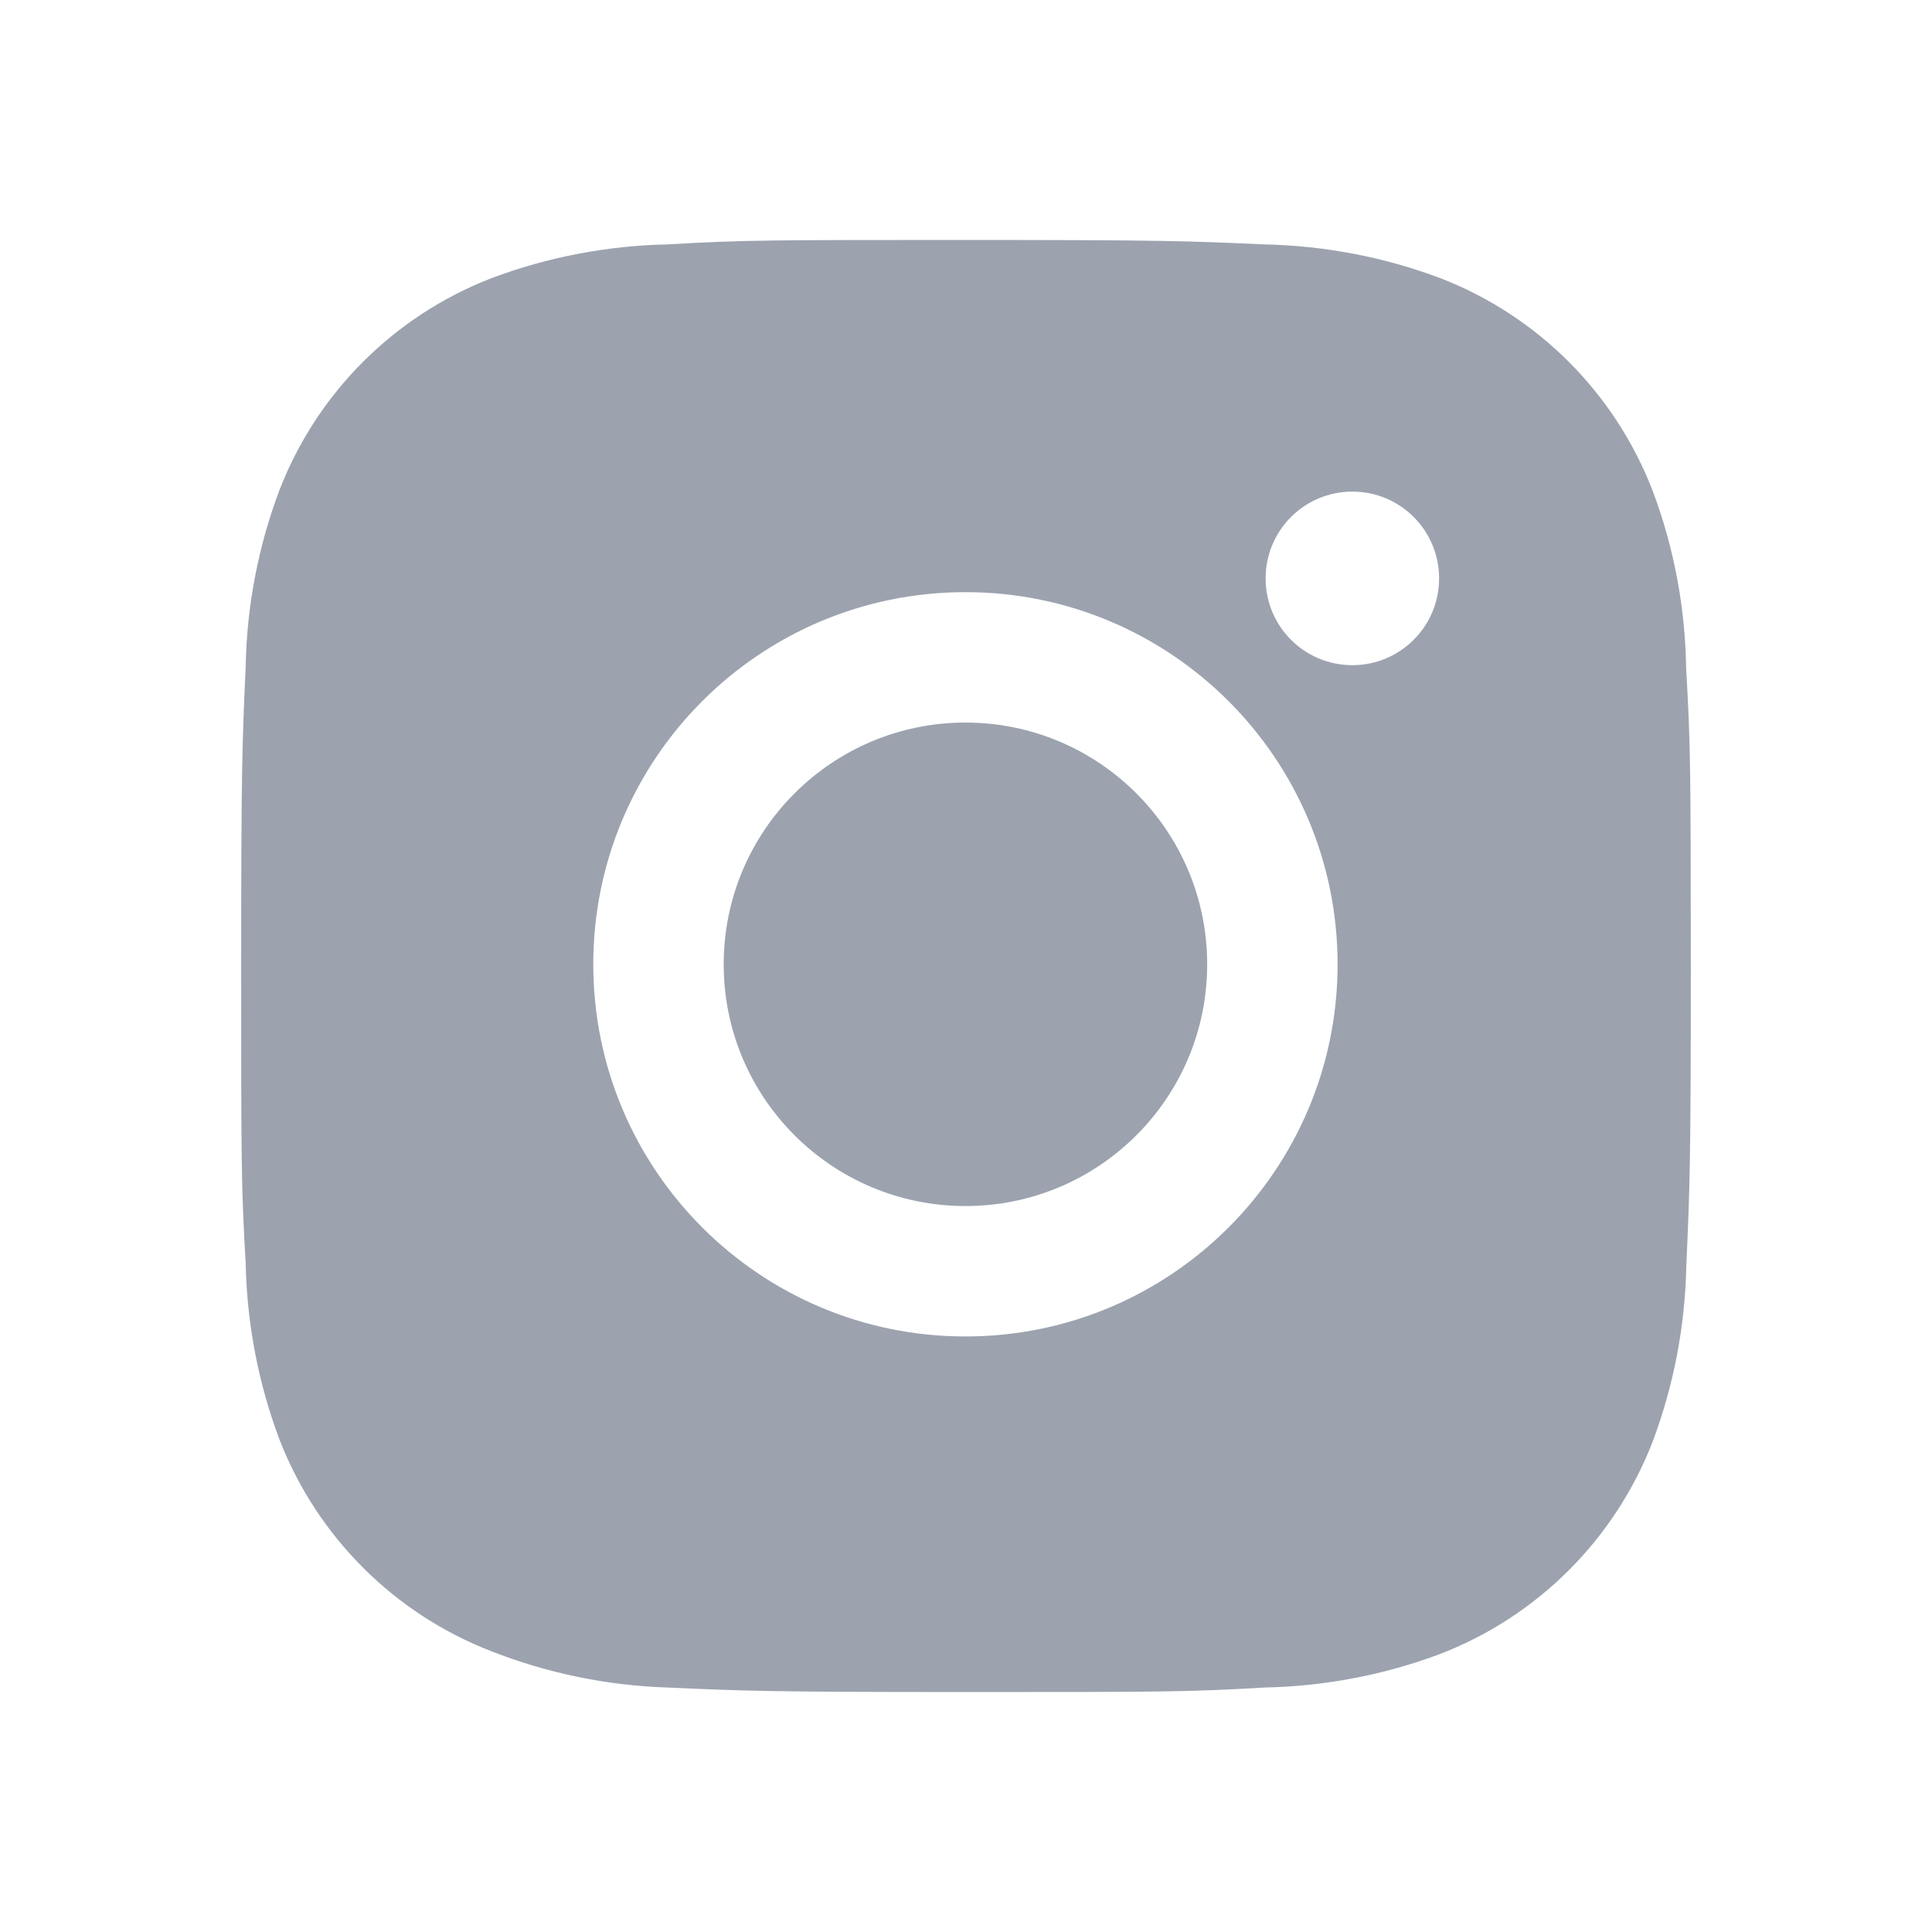
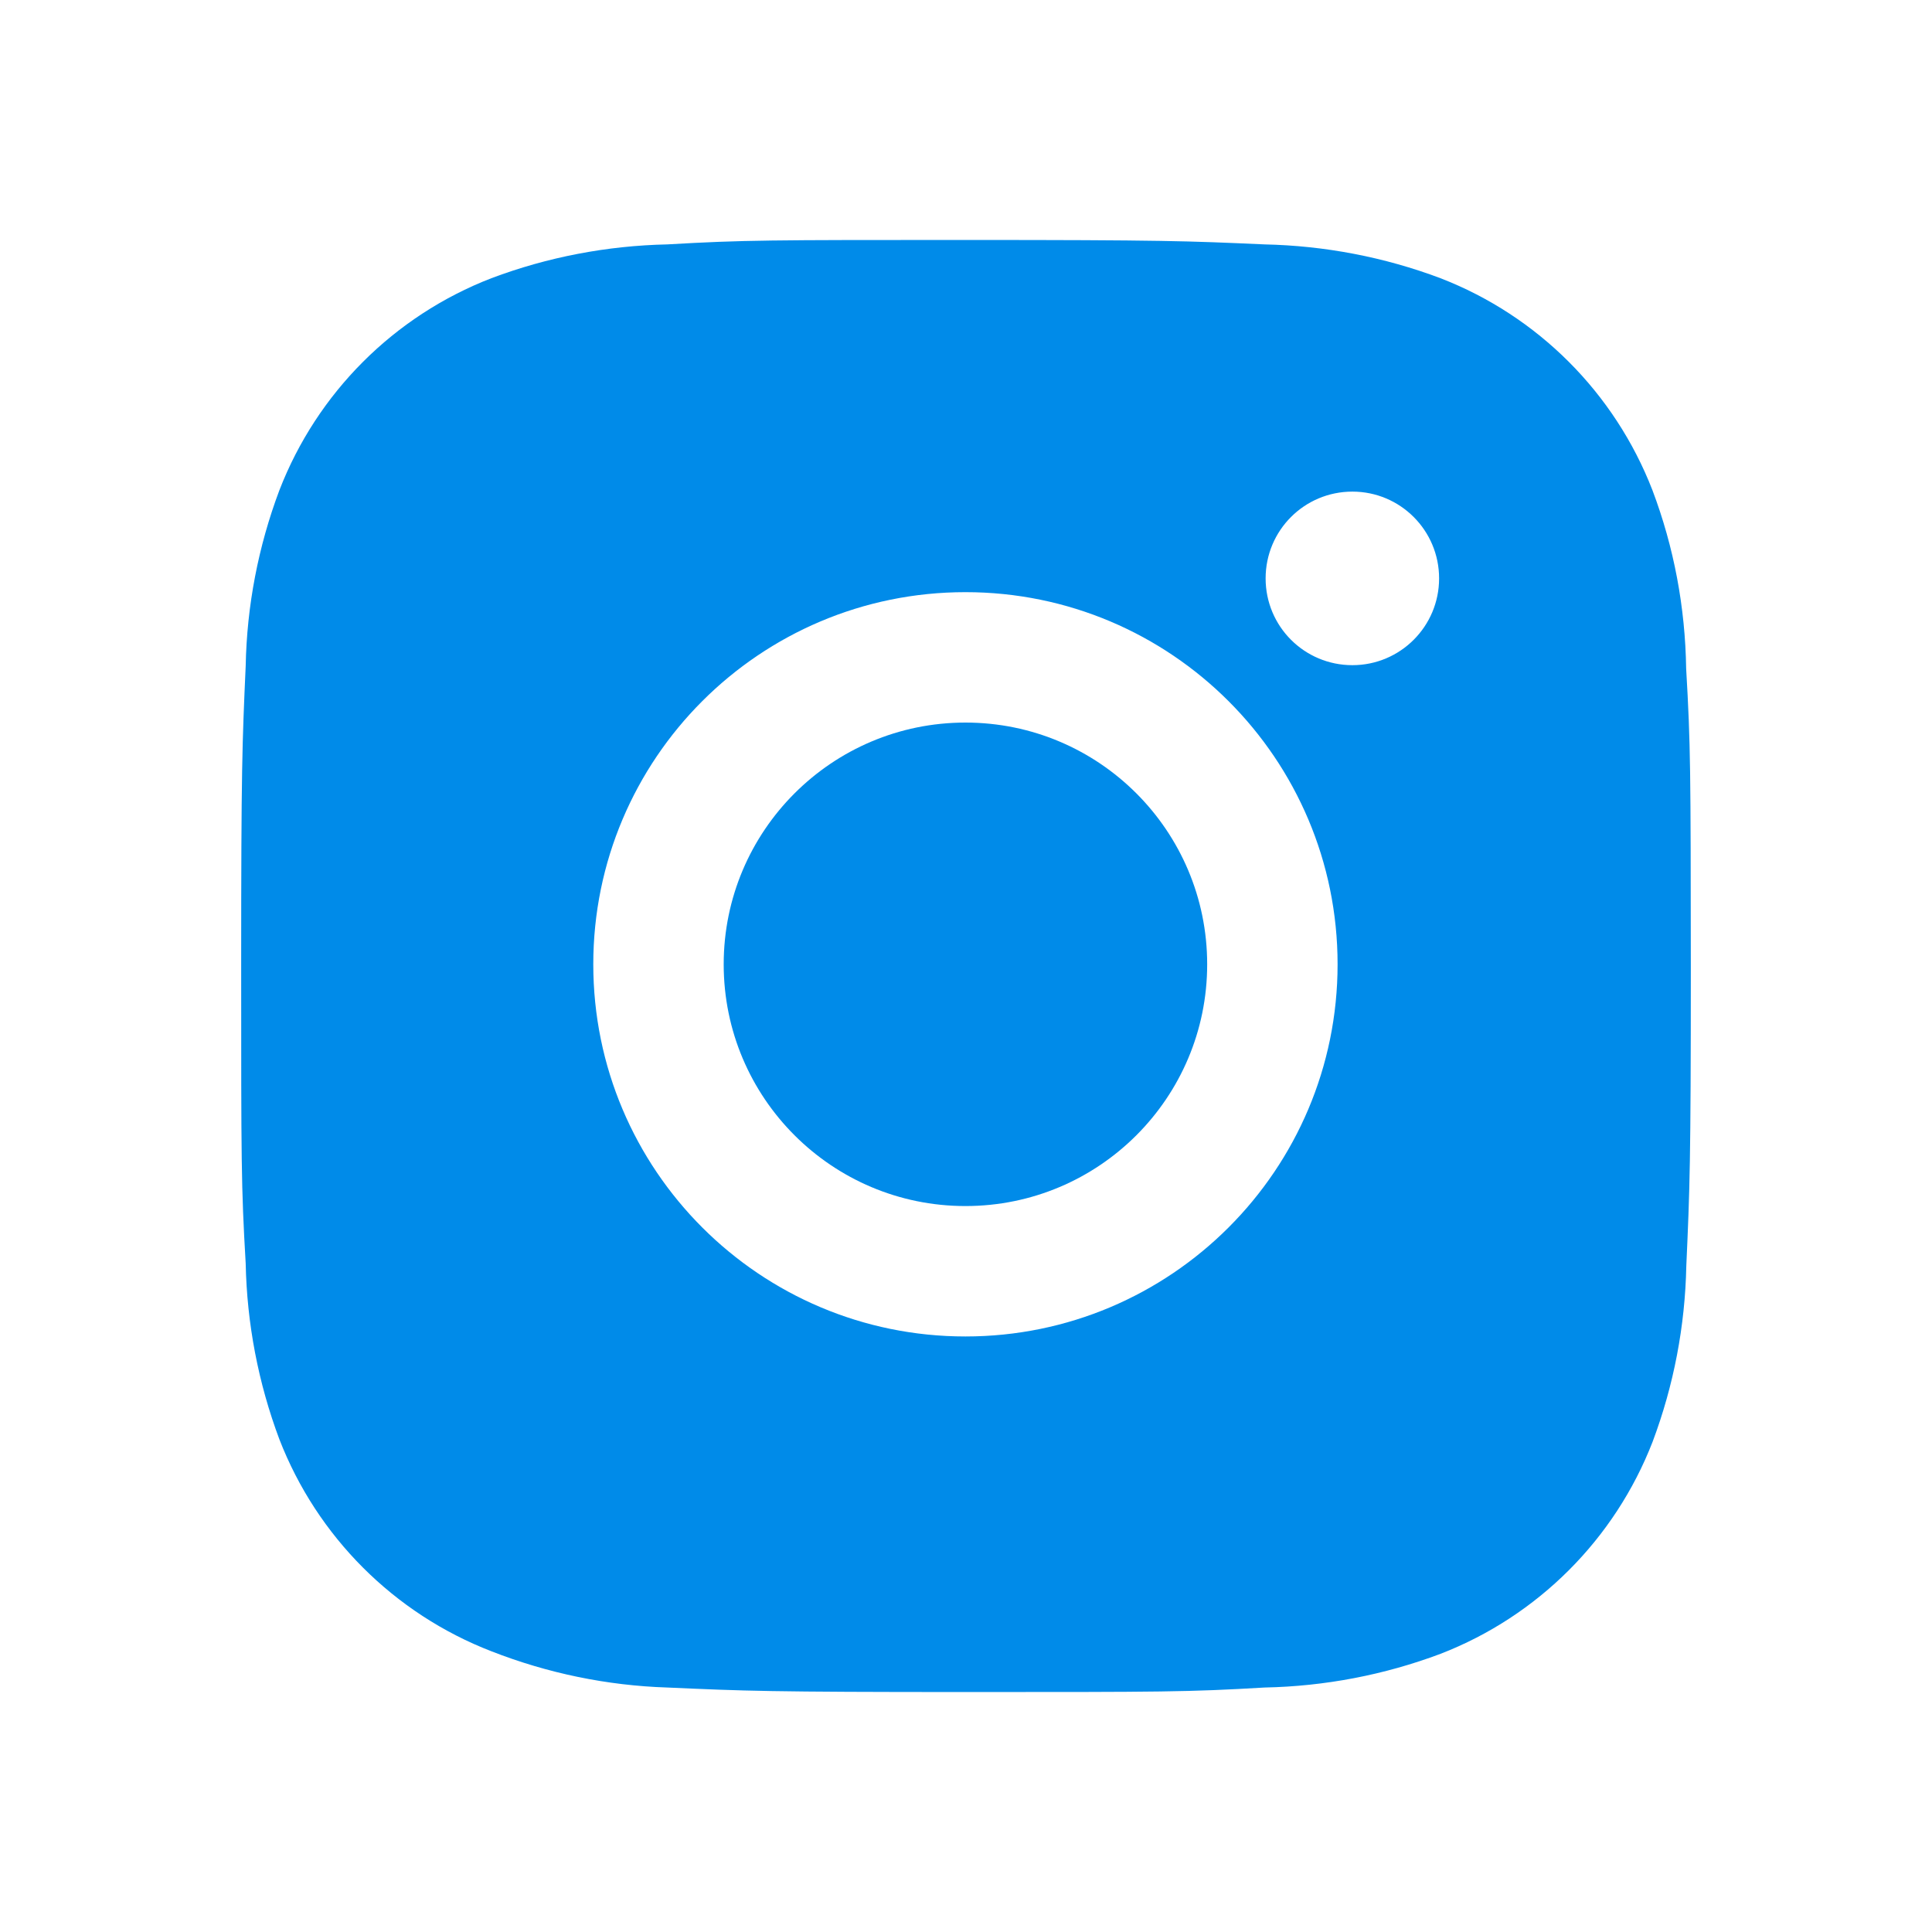
<svg xmlns="http://www.w3.org/2000/svg" width="24" height="24" viewBox="0 0 24 24" fill="none">
-   <path d="M20.946 8.305C20.935 7.548 20.795 6.797 20.527 6.089C20.058 4.88 19.103 3.924 17.894 3.456C17.195 3.193 16.456 3.052 15.708 3.036C14.746 2.993 14.441 2.981 11.999 2.981C9.557 2.981 9.244 2.981 8.289 3.036C7.542 3.052 6.803 3.193 6.104 3.456C4.895 3.924 3.939 4.88 3.471 6.089C3.208 6.788 3.066 7.527 3.052 8.274C3.009 9.237 2.996 9.542 2.996 11.984C2.996 14.426 2.996 14.738 3.052 15.694C3.067 16.442 3.208 17.18 3.471 17.881C3.94 19.089 4.895 20.045 6.105 20.513C6.801 20.785 7.54 20.939 8.29 20.963C9.253 21.006 9.558 21.019 12 21.019C14.442 21.019 14.755 21.019 15.71 20.963C16.457 20.948 17.196 20.807 17.896 20.544C19.105 20.075 20.06 19.119 20.529 17.911C20.792 17.211 20.933 16.473 20.948 15.724C20.991 14.762 21.004 14.457 21.004 12.014C21.002 9.572 21.002 9.262 20.946 8.305ZM11.993 16.602C9.439 16.602 7.37 14.533 7.37 11.979C7.37 9.425 9.439 7.356 11.993 7.356C14.545 7.356 16.616 9.425 16.616 11.979C16.616 14.533 14.545 16.602 11.993 16.602ZM16.8 8.263C16.203 8.263 15.722 7.781 15.722 7.185C15.722 6.589 16.203 6.107 16.8 6.107C17.395 6.107 17.877 6.589 17.877 7.185C17.877 7.781 17.395 8.263 16.8 8.263Z" fill="#9CA3AF" />
-   <path d="M11.993 14.982C13.652 14.982 14.996 13.638 14.996 11.979C14.996 10.321 13.652 8.976 11.993 8.976C10.335 8.976 8.99 10.321 8.99 11.979C8.99 13.638 10.335 14.982 11.993 14.982Z" fill="#9CA3AF" />
+   <style>        
+         .svg {
+         fill: #008be9;
+         }
+     </style>
+   <path class="svg" d="M20.946 8.305C20.935 7.548 20.795 6.797 20.527 6.089C20.058 4.88 19.103 3.924 17.894 3.456C17.195 3.193 16.456 3.052 15.708 3.036C14.746 2.993 14.441 2.981 11.999 2.981C9.557 2.981 9.244 2.981 8.289 3.036C7.542 3.052 6.803 3.193 6.104 3.456C4.895 3.924 3.939 4.88 3.471 6.089C3.208 6.788 3.066 7.527 3.052 8.274C3.009 9.237 2.996 9.542 2.996 11.984C2.996 14.426 2.996 14.738 3.052 15.694C3.067 16.442 3.208 17.18 3.471 17.881C3.94 19.089 4.895 20.045 6.105 20.513C6.801 20.785 7.54 20.939 8.29 20.963C9.253 21.006 9.558 21.019 12 21.019C14.442 21.019 14.755 21.019 15.71 20.963C16.457 20.948 17.196 20.807 17.896 20.544C19.105 20.075 20.06 19.119 20.529 17.911C20.792 17.211 20.933 16.473 20.948 15.724C20.991 14.762 21.004 14.457 21.004 12.014C21.002 9.572 21.002 9.262 20.946 8.305ZM11.993 16.602C9.439 16.602 7.37 14.533 7.37 11.979C7.37 9.425 9.439 7.356 11.993 7.356C14.545 7.356 16.616 9.425 16.616 11.979C16.616 14.533 14.545 16.602 11.993 16.602ZM16.8 8.263C16.203 8.263 15.722 7.781 15.722 7.185C15.722 6.589 16.203 6.107 16.8 6.107C17.395 6.107 17.877 6.589 17.877 7.185C17.877 7.781 17.395 8.263 16.8 8.263Z" />
+   <path class="svg" d="M11.993 14.982C13.652 14.982 14.996 13.638 14.996 11.979C14.996 10.321 13.652 8.976 11.993 8.976C10.335 8.976 8.99 10.321 8.99 11.979C8.99 13.638 10.335 14.982 11.993 14.982Z" />
</svg>
